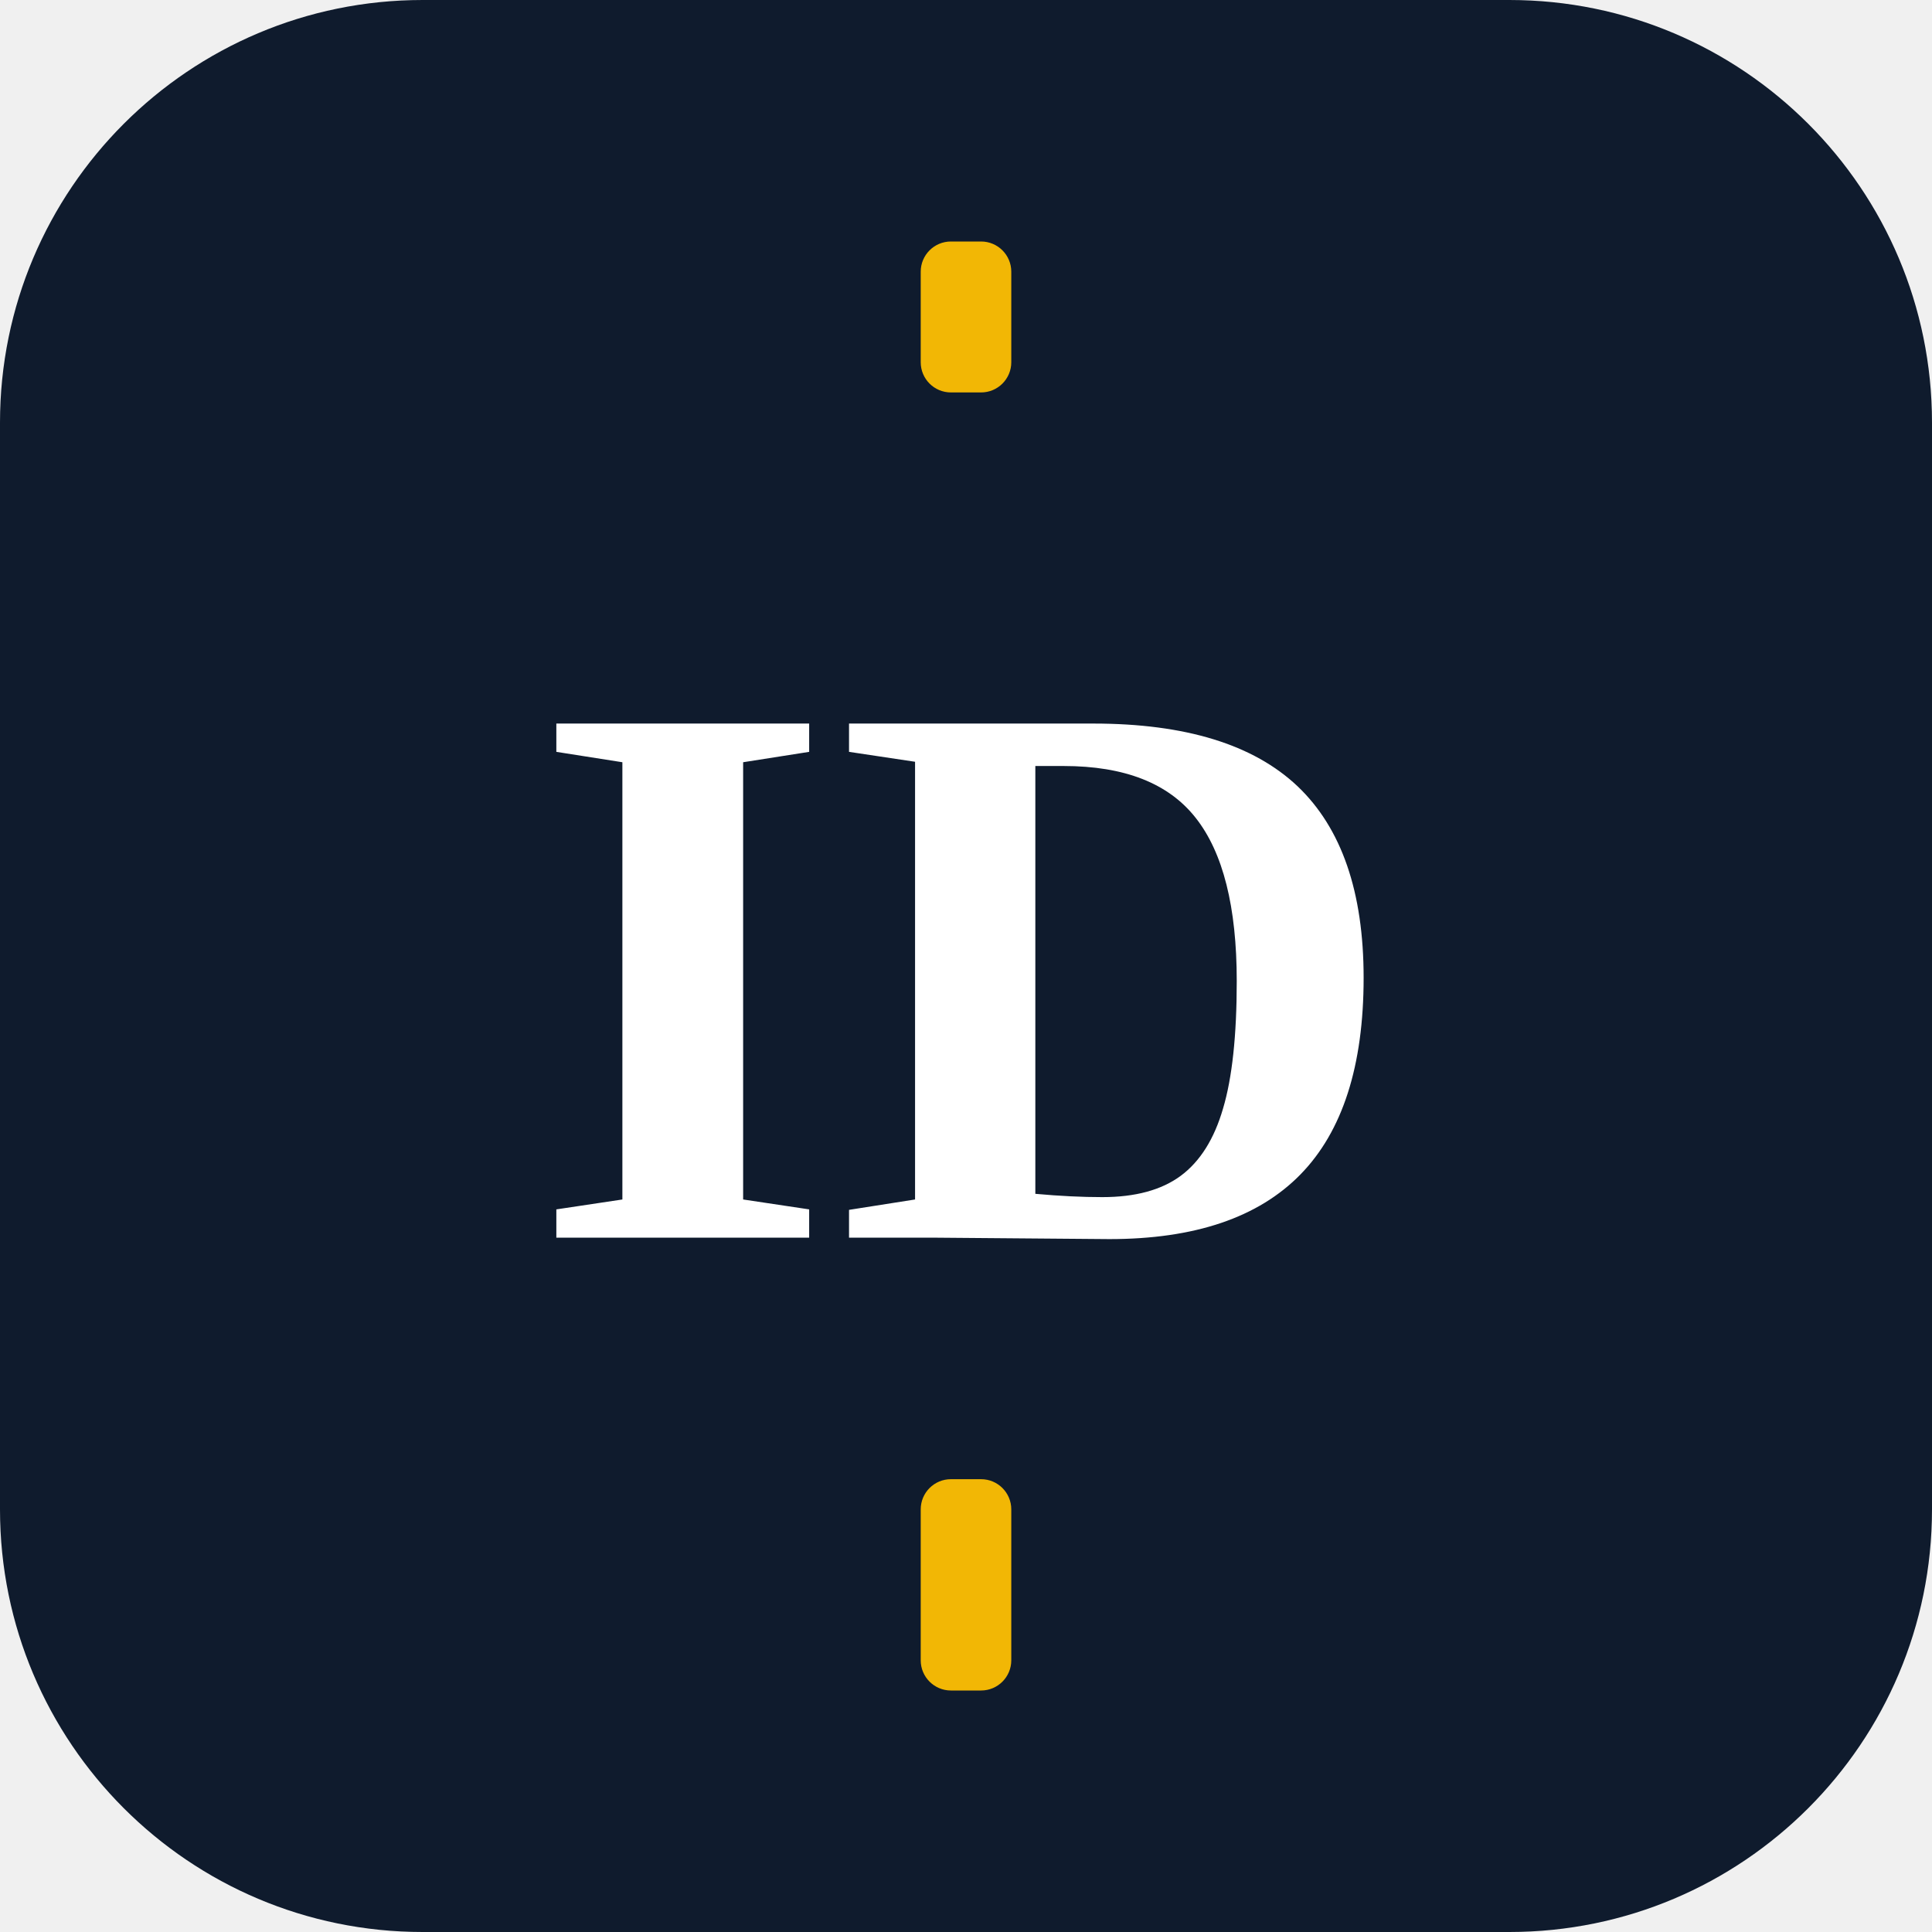
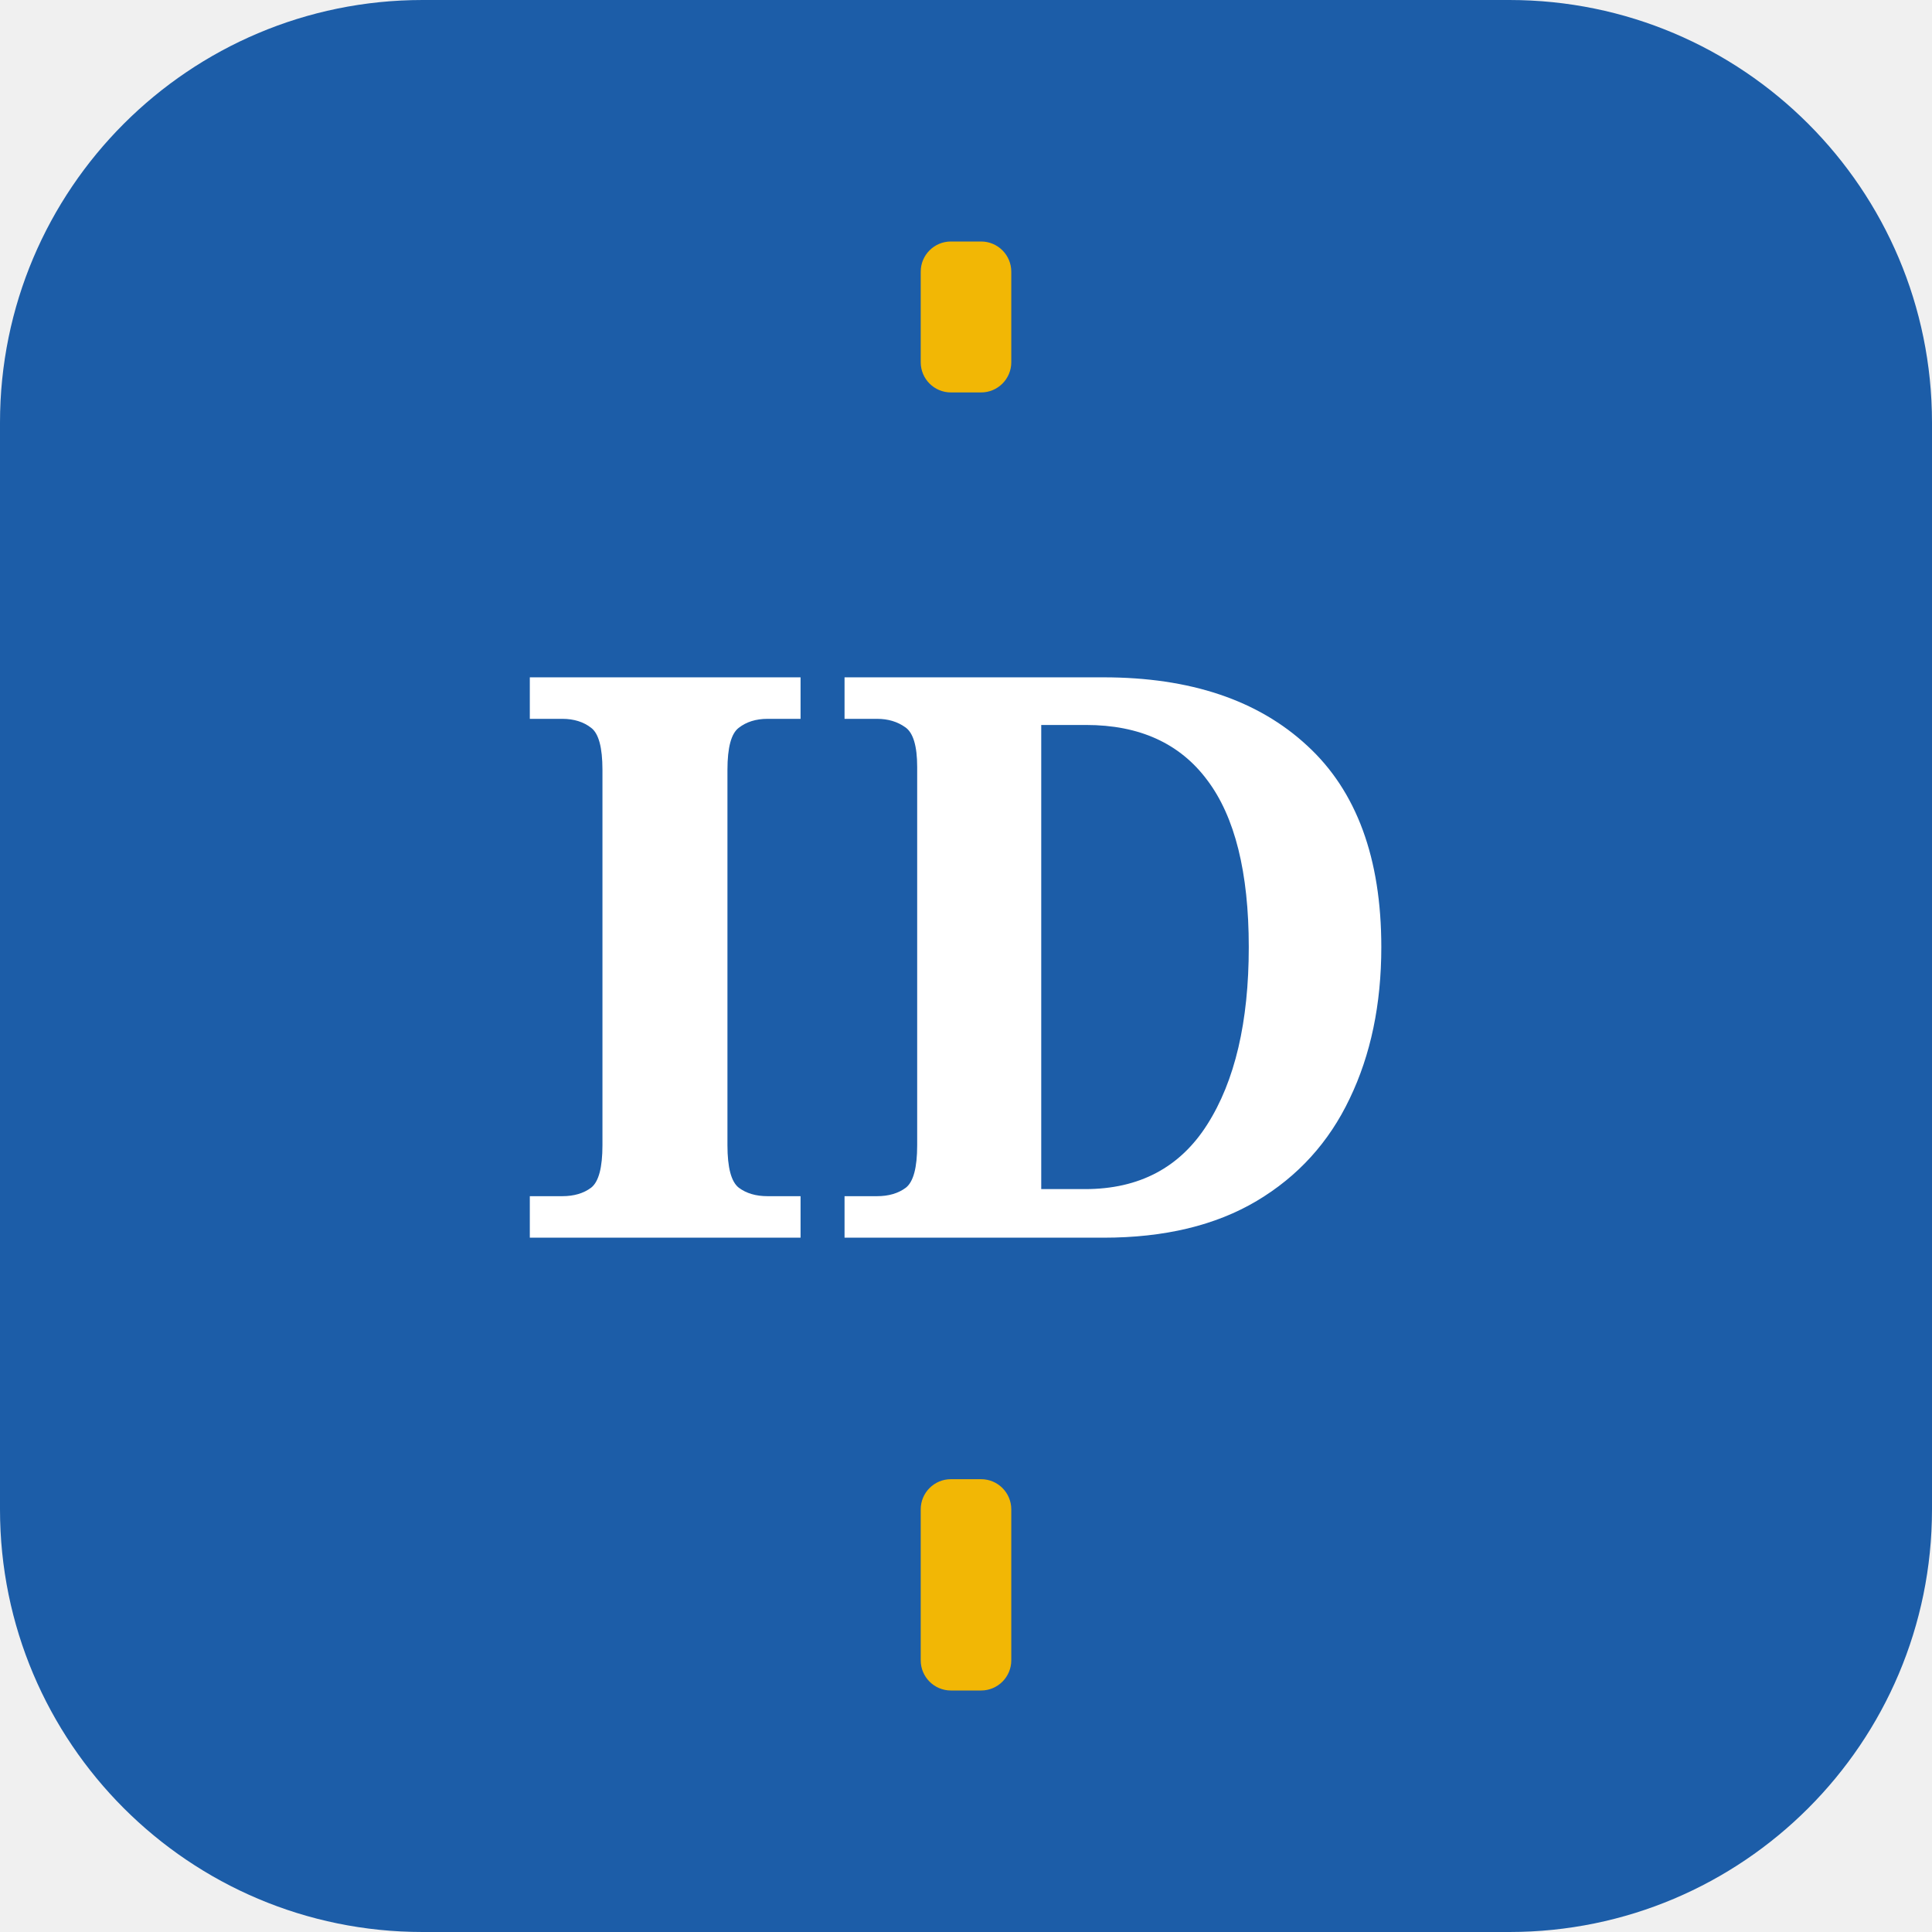
<svg xmlns="http://www.w3.org/2000/svg" viewBox="0 0 64 64">
-   <rect width="64" height="64" rx="14" fill="#0F1B2D" />
+   <rect width="64" height="64" rx="14" fill="#1C5DA8" />
  <rect x="30.5" y="49" width="3" height="7" rx="1" fill="#F2B705" />
  <rect x="30.5" y="8" width="3" height="5" rx="1" fill="#F2B705" />
-   <text x="32" y="41" text-anchor="middle" font-family="Georgia, 'Times New Roman', serif" font-weight="700" font-size="26" fill="#FFFFFF">ID</text>
+   <text x="32" y="41" text-anchor="middle" font-family="Georgia, serif" font-weight="700" font-size="26" fill="#FFFFFF">ID</text>
</svg>
